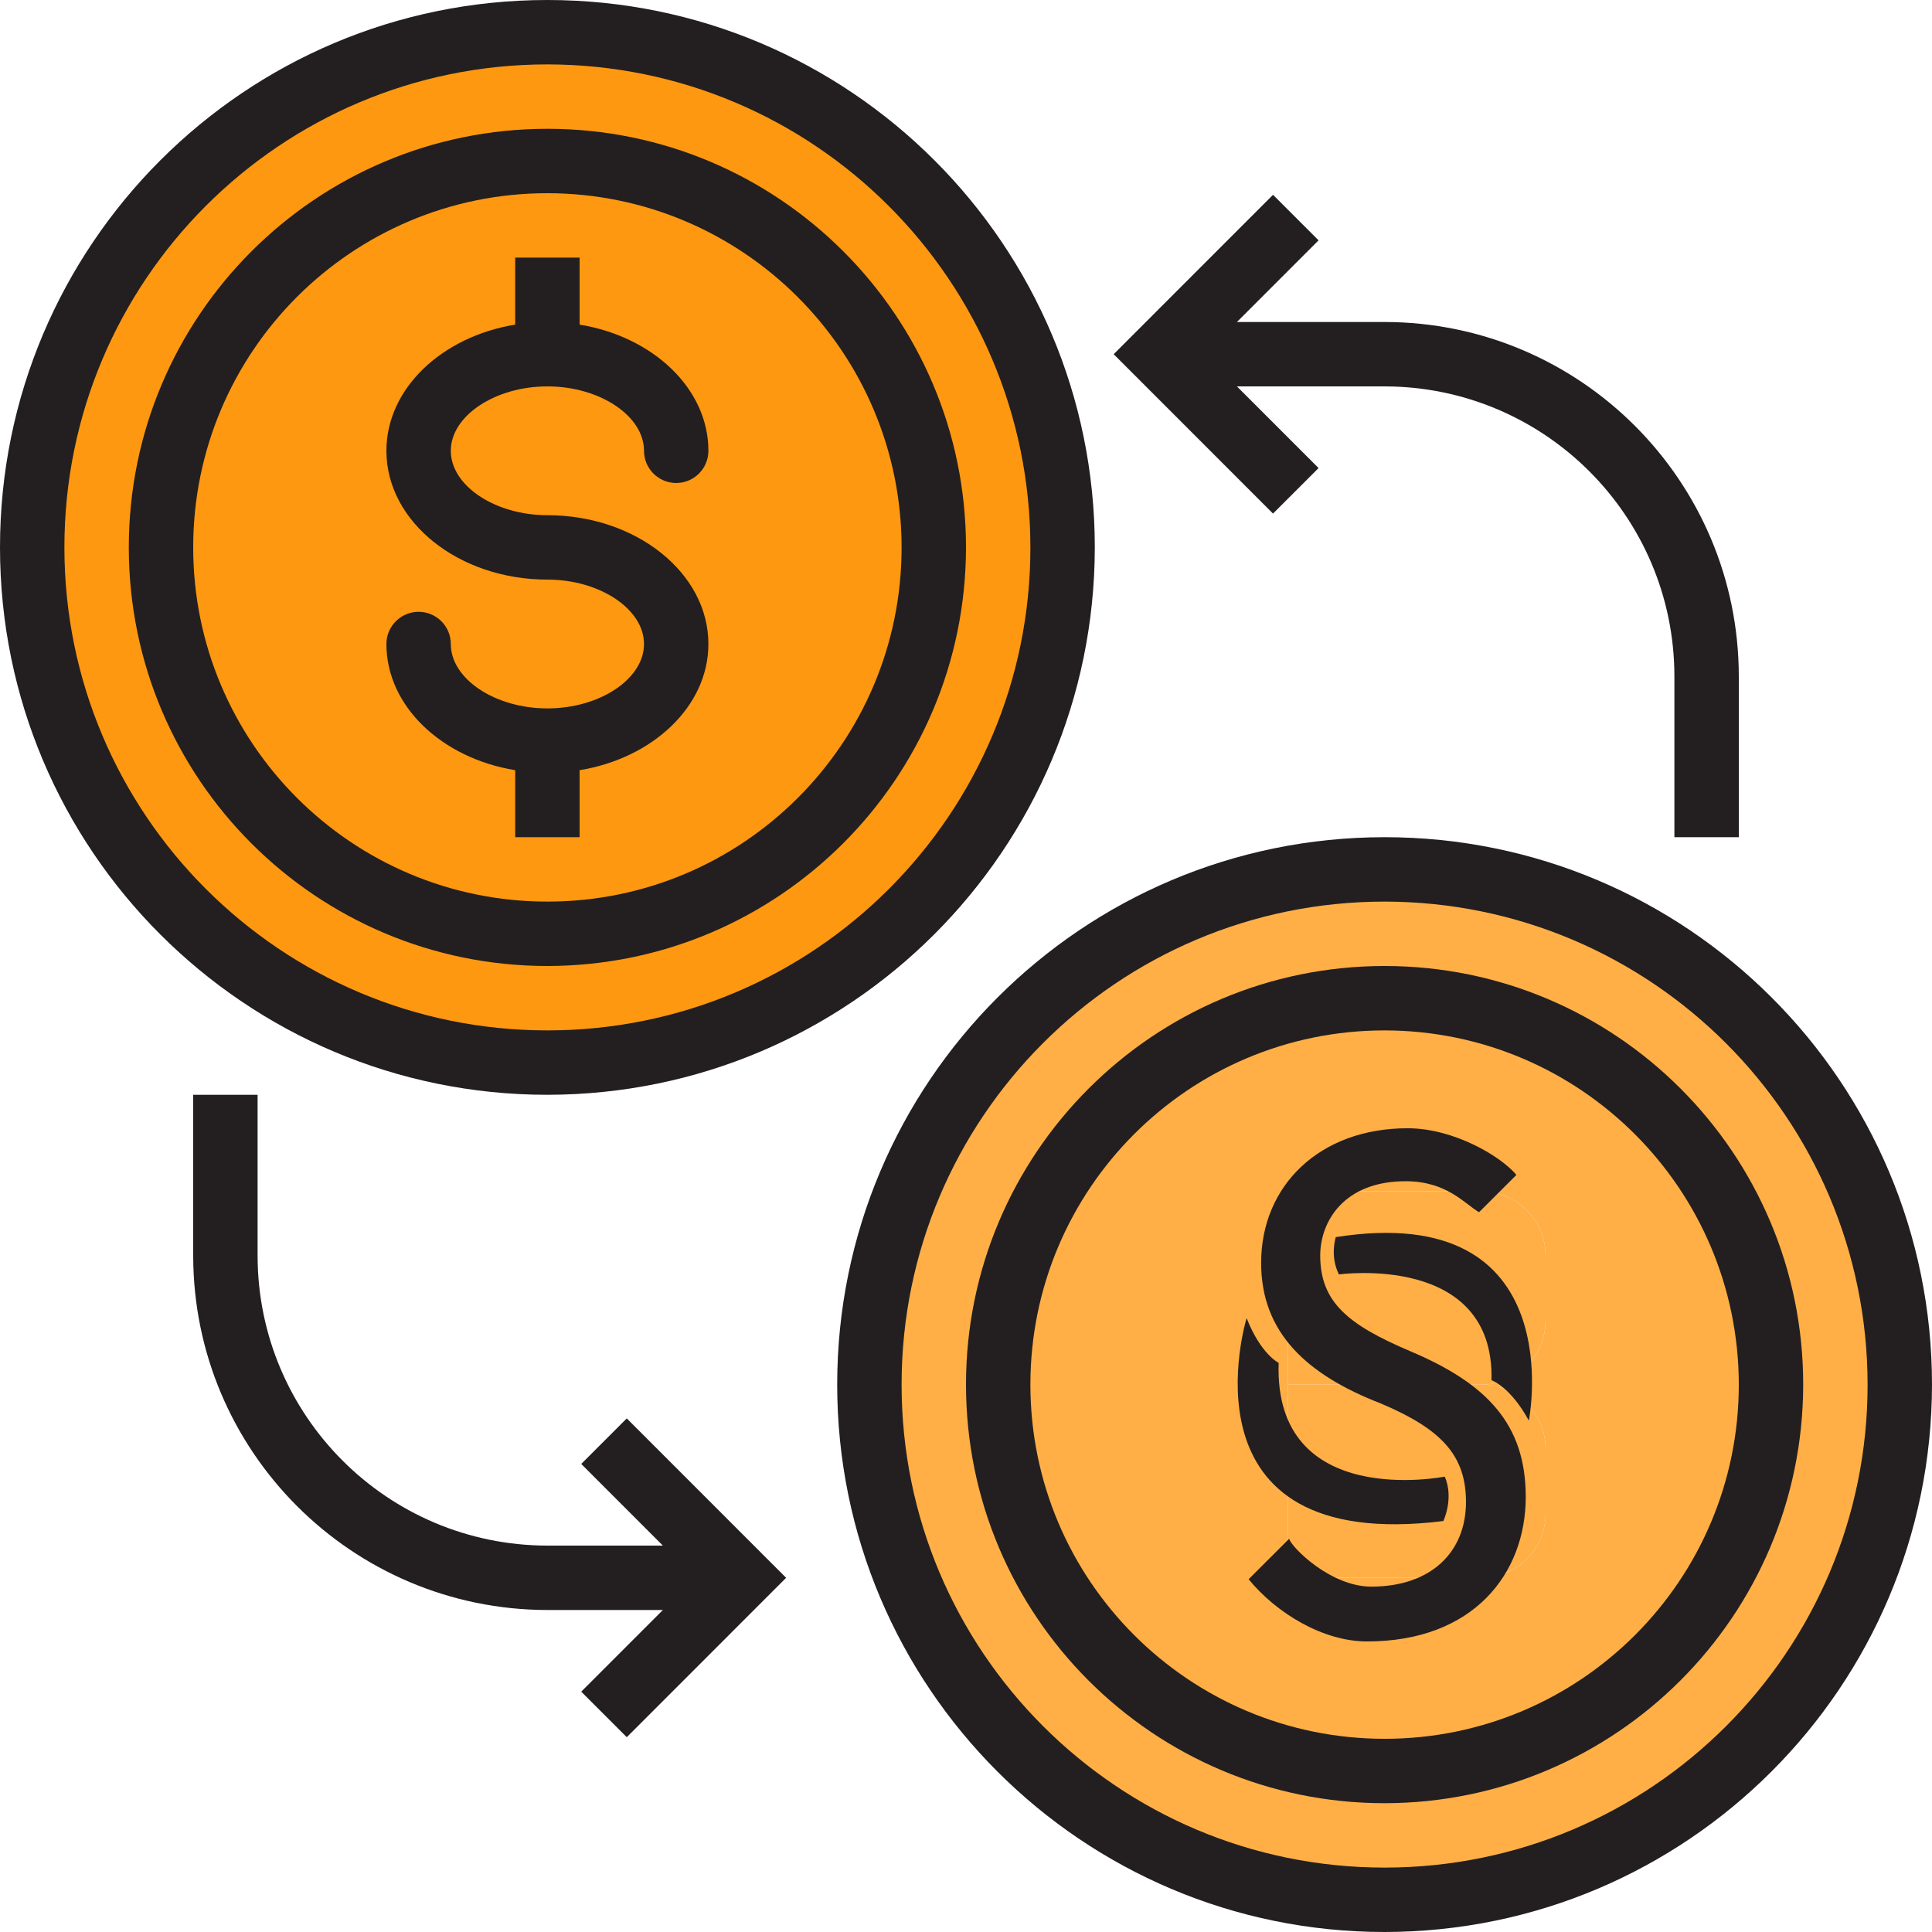
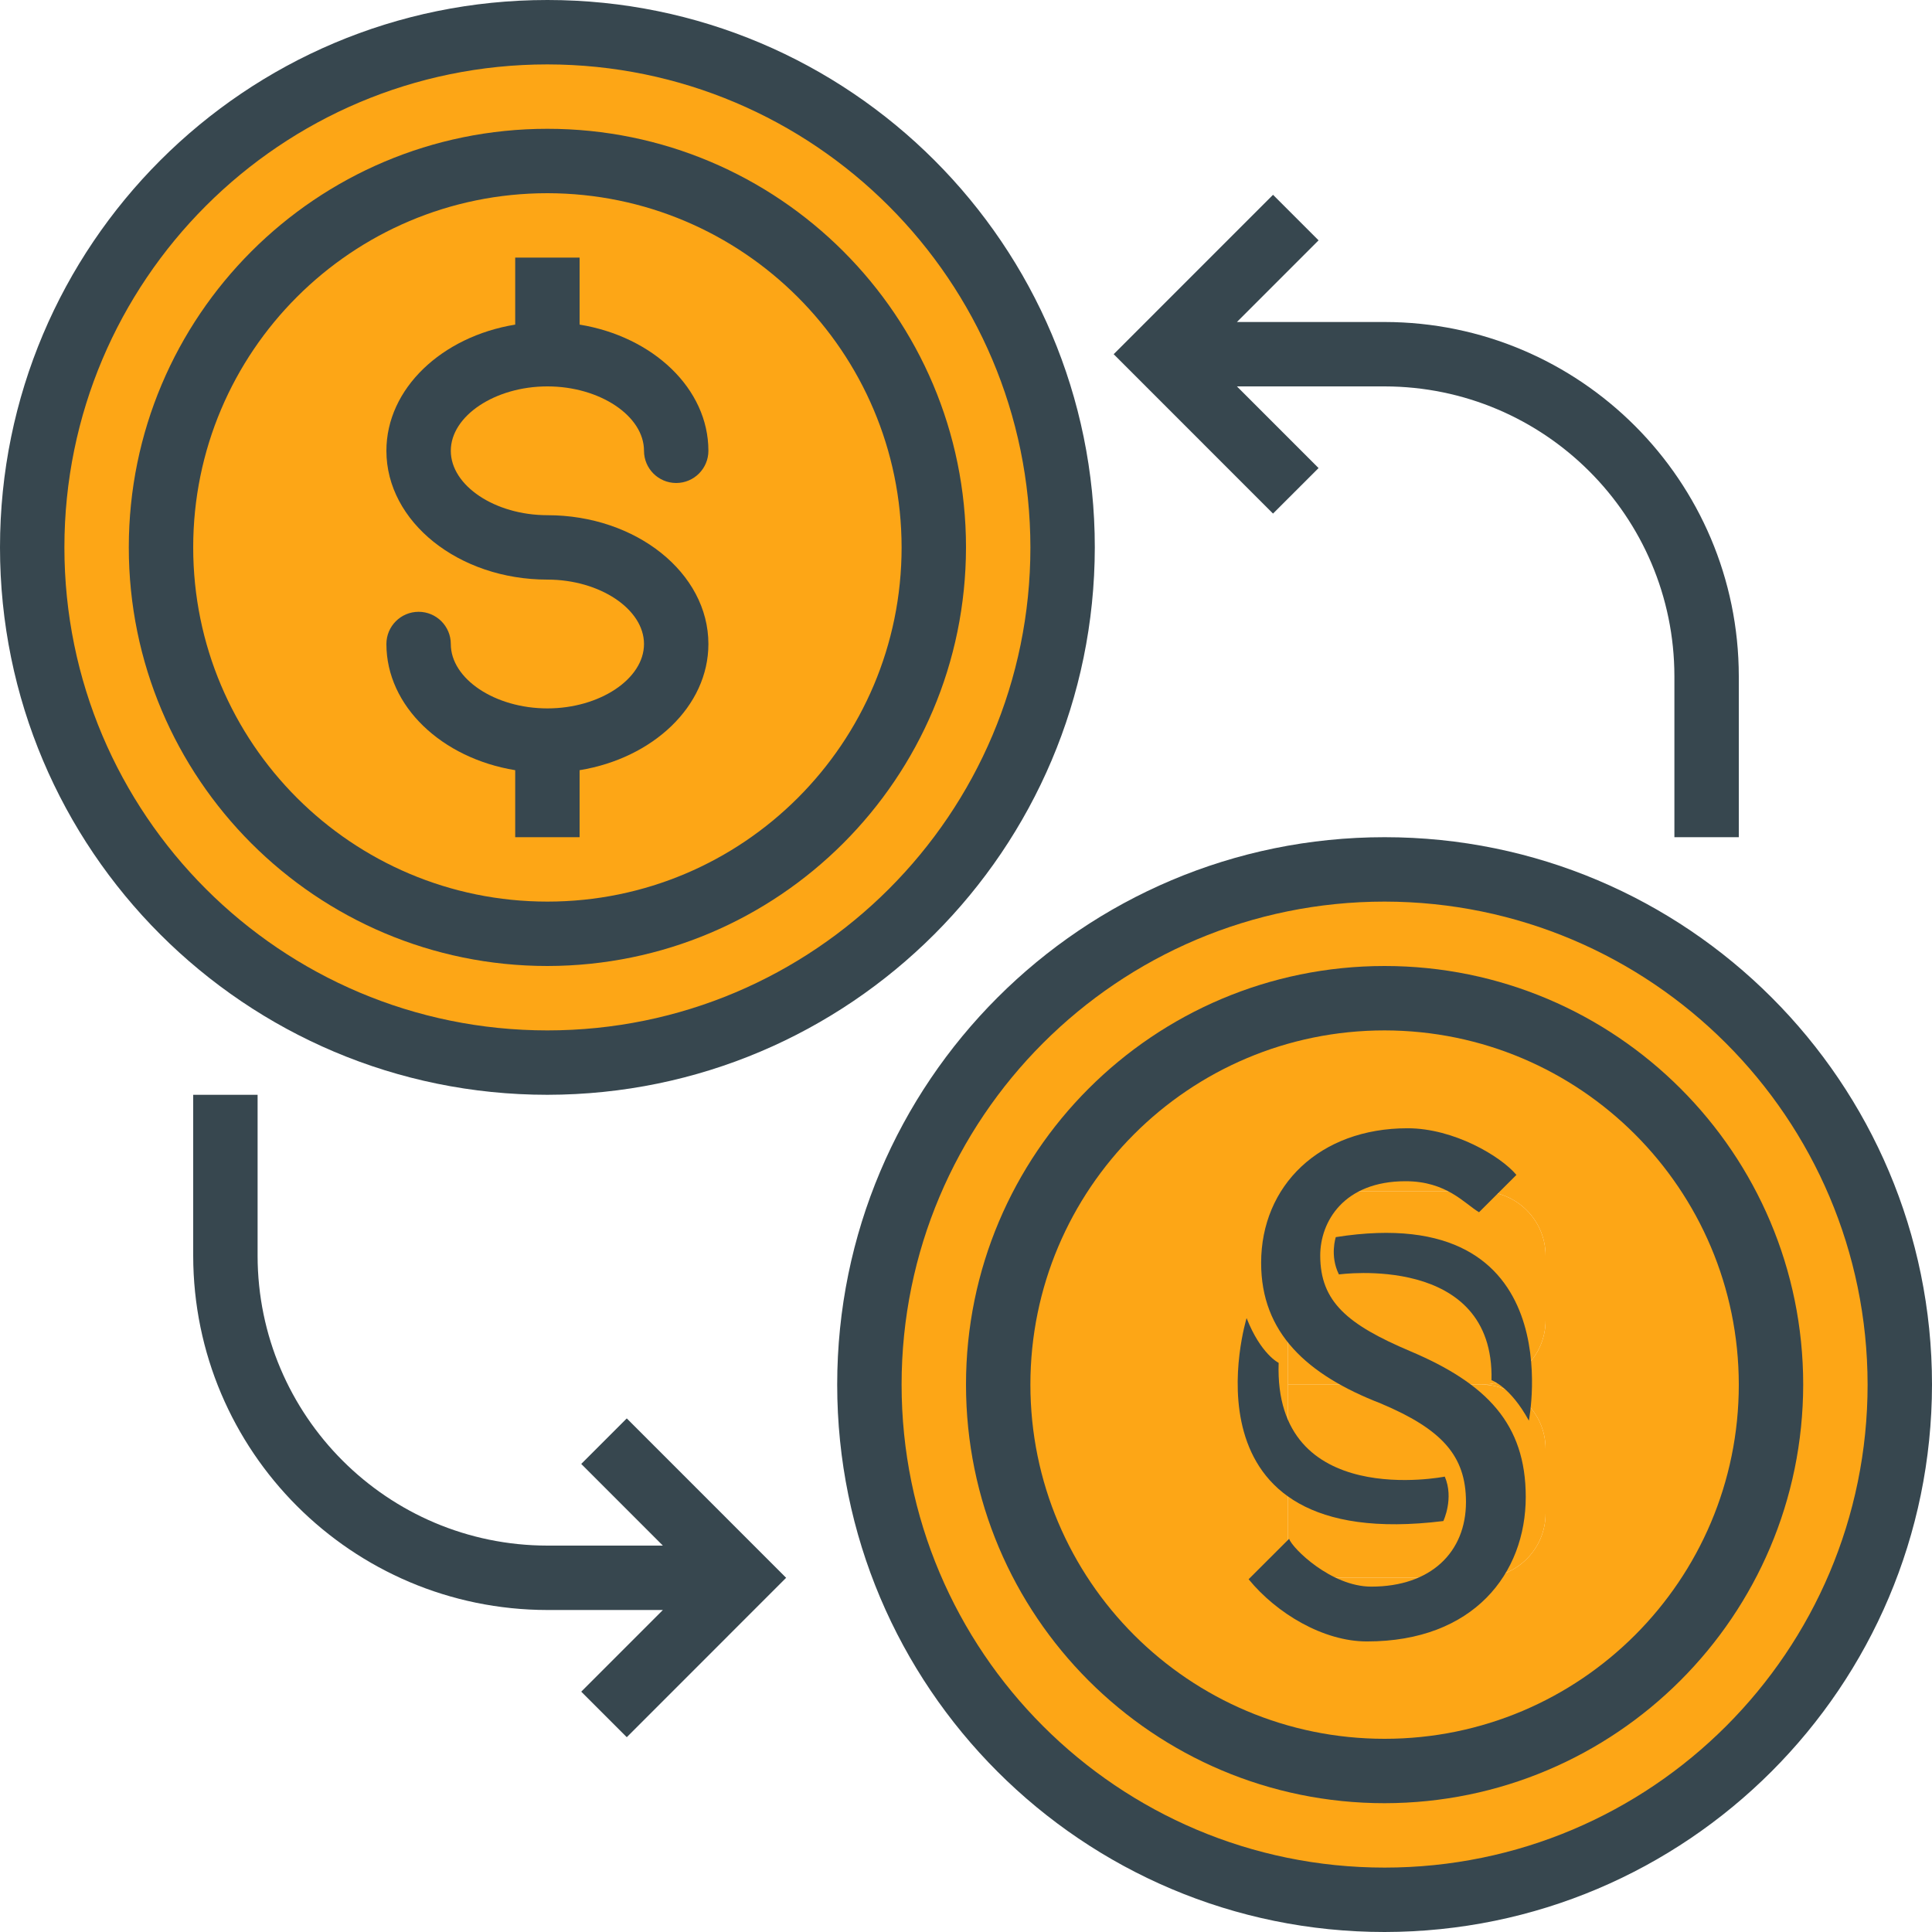
<svg xmlns="http://www.w3.org/2000/svg" width="512" height="512" viewBox="0 0 512 512" fill="none">
-   <path d="M-6.10352e-06 136.533C-6.10352e-06 211.942 61.124 273.066 136.533 273.066C211.942 273.066 273.066 211.942 273.066 136.533C273.066 61.124 211.942 -6.10352e-06 136.533 -6.10352e-06C61.124 -6.10352e-06 -6.10352e-06 61.124 -6.10352e-06 136.533ZM238.933 136.533C238.933 193.083 193.083 238.933 136.533 238.933C79.983 238.933 34.133 193.083 34.133 136.533C34.133 79.983 79.983 34.133 136.533 34.133C193.083 34.133 238.933 79.983 238.933 136.533Z" transform="translate(230.4 230.4)" fill="#FFAF46" />
-   <path d="M-1.0498e-05 102.4C-1.0498e-05 158.95 45.85 204.8 102.4 204.8C158.95 204.8 204.8 158.95 204.8 102.4C204.8 45.85 158.95 -1.0498e-05 102.4 -1.0498e-05C45.85 -1.0498e-05 -1.0498e-05 45.85 -1.0498e-05 102.4ZM110.934 25.6V51.2H128.001C137.43 51.2 145.068 58.837 145.068 68.267V85.334C145.068 94.763 137.431 102.401 128.001 102.401C137.43 102.401 145.068 110.038 145.068 119.468V136.535C145.068 145.964 137.431 153.602 128.001 153.602H110.934H85.334L85.547 179.202L85.334 153.602H76.801V51.202H85.334L85.547 25.602L85.334 51.202H110.934V25.6Z" transform="translate(264.533 264.533)" fill="#FFAF46" />
-   <path d="M7.8125e-06 1.70898e-06V51.2H51.2C60.629 51.2 68.267 43.563 68.267 34.133V17.067C68.267 7.638 60.63 1.70898e-06 51.2 1.70898e-06H7.8125e-06Z" transform="translate(341.333 315.733)" fill="#FFAF46" />
-   <path d="M7.8125e-06 51.2H51.2C60.629 51.2 68.267 43.563 68.267 34.133V17.067C68.267 7.638 60.63 1.3916e-05 51.2 1.3916e-05H7.8125e-06V51.2Z" transform="translate(341.333 366.933)" fill="#FFAF46" />
-   <path d="M136.534 273.067C211.943 273.067 273.067 211.943 273.067 136.534C273.067 61.125 211.943 -7.62939e-09 136.534 -7.62939e-09C61.125 -7.62939e-09 -7.62939e-09 61.125 -7.62939e-09 136.534C-7.62939e-09 211.943 61.125 273.067 136.534 273.067ZM136.534 34.134C193.084 34.134 238.934 79.984 238.934 136.534C238.934 193.084 193.084 238.934 136.534 238.934C79.984 238.934 34.134 193.084 34.134 136.534C34.134 79.984 79.983 34.134 136.534 34.134Z" transform="translate(8.53296 8.53302)" fill="#FF9811" />
-   <path d="M102.4 204.8C158.95 204.8 204.8 158.95 204.8 102.4C204.8 45.85 158.95 -1.83105e-07 102.4 -1.83105e-07C45.85 -1.83105e-07 -1.83105e-07 45.85 -1.83105e-07 102.4C-1.83105e-07 158.95 45.849 204.8 102.4 204.8ZM102.4 102.4C83.55 102.4 68.267 90.94 68.267 76.8C68.267 62.66 83.55 51.2 102.4 51.2C121.25 51.2 136.533 62.66 136.533 76.8C136.533 62.66 121.25 51.2 102.4 51.2C83.55 51.2 68.267 62.66 68.267 76.8C68.267 90.94 83.55 102.4 102.4 102.4C121.25 102.4 136.533 113.86 136.533 128C136.533 142.14 121.25 153.6 102.4 153.6C83.55 153.6 68.267 142.14 68.267 128C68.267 142.14 83.55 153.6 102.4 153.6C121.25 153.6 136.533 142.14 136.533 128C136.533 113.86 121.25 102.4 102.4 102.4Z" transform="translate(42.667 42.667)" fill="#FF9811" />
-   <path d="M110.933 221.867C49.664 221.867 0 172.203 0 110.933C0 49.663 49.664 0 110.933 0C172.202 0 221.866 49.664 221.866 110.933C221.798 172.169 172.169 221.798 110.933 221.867ZM110.933 17.067C59.093 17.067 17.066 59.094 17.066 110.934C17.066 162.774 59.093 204.801 110.933 204.801C162.773 204.801 204.8 162.774 204.8 110.934C204.74 59.119 162.748 17.126 110.933 17.067Z" transform="translate(256 256)" fill="#231F20" />
-   <path d="M145.067 290.134C64.948 290.134 -2.68555e-06 225.187 -2.68555e-06 145.067C-2.68555e-06 64.947 64.947 -2.68555e-06 145.067 -2.68555e-06C225.187 -2.68555e-06 290.134 64.948 290.134 145.067C290.049 225.153 225.153 290.049 145.067 290.134ZM145.067 17.067C74.377 17.067 17.067 74.377 17.067 145.067C17.067 215.757 74.377 273.067 145.067 273.067C215.757 273.067 273.067 215.757 273.067 145.067C272.991 74.411 215.723 17.144 145.067 17.067Z" transform="translate(221.866 221.866)" fill="#231F20" />
-   <path d="M110.933 221.867C49.664 221.867 -1.12915e-06 172.203 -1.12915e-06 110.934C-1.12915e-06 49.665 49.663 -5.79834e-07 110.933 -5.79834e-07C172.203 -5.79834e-07 221.866 49.664 221.866 110.934C221.798 172.169 172.168 221.799 110.933 221.867ZM110.933 17.067C59.093 17.067 17.066 59.094 17.066 110.934C17.066 162.774 59.093 204.801 110.933 204.801C162.773 204.801 204.8 162.774 204.8 110.934C204.74 59.119 162.747 17.127 110.933 17.067Z" transform="translate(34.134 34.133)" fill="#231F20" />
-   <path d="M145.067 290.133C64.947 290.133 0 225.186 0 145.067C0 64.948 64.947 0 145.067 0C225.187 0 290.134 64.947 290.134 145.067C290.048 225.152 225.152 290.048 145.067 290.133ZM145.067 17.067C74.377 17.067 17.067 74.377 17.067 145.067C17.067 215.757 74.377 273.067 145.067 273.067C215.757 273.067 273.067 215.757 273.067 145.067C272.99 74.411 215.723 17.143 145.067 17.067Z" fill="#231F20" />
-   <path d="M71.799 33.707H32.665L54.297 12.066L42.231 -5.49316e-07L2.68555e-06 42.24L42.231 84.48L54.297 72.414L32.665 50.774H71.799C114.193 50.825 148.548 85.18 148.599 127.574V170.241H165.666V127.574C165.606 75.76 123.614 33.767 71.799 33.707Z" transform="translate(295.134 51.626)" fill="#231F20" />
-   <path d="M114.901 85.76L102.835 97.826L124.467 119.467H93.866C51.472 119.416 17.117 85.061 17.066 42.667V-4.39453e-06H7.62939e-07V42.667C0.06 94.481 42.052 136.474 93.867 136.534H124.468L102.836 158.175L114.902 170.241L157.133 128.001L114.901 85.76Z" transform="translate(51.2 290.133)" fill="#231F20" />
-   <path d="M42.667 68.266C28.792 68.266 17.067 60.449 17.067 51.199C17.067 41.949 28.792 34.132 42.667 34.132C56.542 34.132 68.267 41.949 68.267 51.199C68.267 55.909 72.09 59.732 76.8 59.732C81.51 59.732 85.333 55.909 85.333 51.199C85.333 34.713 70.647 20.931 51.2 17.757V-1.70898e-06H34.133V17.758C14.686 20.932 1.52588e-06 34.714 1.52588e-06 51.2C1.52588e-06 70.025 19.14 85.333 42.667 85.333C56.542 85.333 68.267 93.15 68.267 102.4C68.267 111.65 56.542 119.467 42.667 119.467C28.792 119.467 17.067 111.65 17.067 102.4C17.067 97.69 13.244 93.867 8.534 93.867C3.824 93.867 0.001 97.69 0.001 102.4C0.001 118.886 14.687 132.668 34.134 135.842V153.6H51.2V135.842C70.647 132.668 85.333 118.886 85.333 102.4C85.333 83.575 66.193 68.266 42.667 68.266Z" transform="translate(102.4 68.267)" fill="#231F20" />
-   <path d="M10.728 108.8C11.552 111.272 21.827 121.472 32.506 121.472C48.349 121.472 57.603 112.308 57.603 99.051C57.603 86.766 51.194 79.747 34.999 72.923C15.42 65.32 3.317 54.205 3.317 35.681C3.317 15.208 18.803 -6.565e-08 42.117 -6.565e-08C54.399 -6.565e-08 66.841 7.417 70.968 12.362L61.064 22.255C57.15 19.915 52.449 14.037 41.583 14.037C25.215 14.037 18.978 24.762 18.978 33.731C18.978 46.016 26.278 52.059 42.829 59.078C63.12 67.657 73.443 78.382 73.443 97.685C73.443 117.964 59.66 136 31.357 136C19.788 136 7.426 128.583 -7.01065e-07 119.516L10.728 108.8Z" transform="translate(330.896 299)" fill="#231F20" />
-   <path d="M0.538 1.126C0.538 1.126 -1.111 6.071 1.365 11.016C1.365 11.016 42.623 5.245 41.799 39.042C41.799 39.042 46.75 40.689 51.7 49.755C51.7 49.755 63.253 -8.766 0.538 1.126V1.126Z" transform="translate(353.463 326.723)" fill="#231F20" />
-   <path d="M54.501 53.783C54.501 53.783 57.372 47.777 54.882 42.006C54.882 42.006 9.512 51.073 10.856 11.86C10.856 11.86 6.146 9.609 2.362 -1.75067e-07C2.376 -1.75067e-07 -16.91 62.612 54.501 53.783Z" transform="translate(328 349.31)" fill="#231F20" />
+   <path d="M-6.10352e-06 136.533C-6.10352e-06 211.942 61.124 273.066 136.533 273.066C211.942 273.066 273.066 211.942 273.066 136.533C273.066 61.124 211.942 -6.10352e-06 136.533 -6.10352e-06C61.124 -6.10352e-06 -6.10352e-06 61.124 -6.10352e-06 136.533ZM238.933 136.533C238.933 193.083 193.083 238.933 136.533 238.933C79.983 238.933 34.133 193.083 34.133 136.533C34.133 79.983 79.983 34.133 136.533 34.133C193.083 34.133 238.933 79.983 238.933 136.533Z" transform="translate(230.4 230.4)" fill="#fda616" />
+   <path d="M-1.0498e-05 102.4C-1.0498e-05 158.95 45.85 204.8 102.4 204.8C158.95 204.8 204.8 158.95 204.8 102.4C204.8 45.85 158.95 -1.0498e-05 102.4 -1.0498e-05C45.85 -1.0498e-05 -1.0498e-05 45.85 -1.0498e-05 102.4ZM110.934 25.6V51.2H128.001C137.43 51.2 145.068 58.837 145.068 68.267V85.334C145.068 94.763 137.431 102.401 128.001 102.401C137.43 102.401 145.068 110.038 145.068 119.468V136.535C145.068 145.964 137.431 153.602 128.001 153.602H110.934H85.334L85.547 179.202L85.334 153.602H76.801V51.202H85.334L85.547 25.602L85.334 51.202H110.934V25.6Z" transform="translate(264.533 264.533)" fill="#fda616" />
+   <path d="M7.8125e-06 1.70898e-06V51.2H51.2C60.629 51.2 68.267 43.563 68.267 34.133V17.067C68.267 7.638 60.63 1.70898e-06 51.2 1.70898e-06H7.8125e-06Z" transform="translate(341.333 315.733)" fill="#fda616" />
+   <path d="M7.8125e-06 51.2H51.2C60.629 51.2 68.267 43.563 68.267 34.133V17.067C68.267 7.638 60.63 1.3916e-05 51.2 1.3916e-05H7.8125e-06V51.2Z" transform="translate(341.333 366.933)" fill="#fda616" />
+   <path d="M136.534 273.067C211.943 273.067 273.067 211.943 273.067 136.534C273.067 61.125 211.943 -7.62939e-09 136.534 -7.62939e-09C61.125 -7.62939e-09 -7.62939e-09 61.125 -7.62939e-09 136.534C-7.62939e-09 211.943 61.125 273.067 136.534 273.067ZM136.534 34.134C193.084 34.134 238.934 79.984 238.934 136.534C238.934 193.084 193.084 238.934 136.534 238.934C79.984 238.934 34.134 193.084 34.134 136.534C34.134 79.984 79.983 34.134 136.534 34.134Z" transform="translate(8.53296 8.53302)" fill="#fda616" />
+   <path d="M102.4 204.8C158.95 204.8 204.8 158.95 204.8 102.4C204.8 45.85 158.95 -1.83105e-07 102.4 -1.83105e-07C45.85 -1.83105e-07 -1.83105e-07 45.85 -1.83105e-07 102.4C-1.83105e-07 158.95 45.849 204.8 102.4 204.8ZM102.4 102.4C83.55 102.4 68.267 90.94 68.267 76.8C68.267 62.66 83.55 51.2 102.4 51.2C121.25 51.2 136.533 62.66 136.533 76.8C136.533 62.66 121.25 51.2 102.4 51.2C83.55 51.2 68.267 62.66 68.267 76.8C68.267 90.94 83.55 102.4 102.4 102.4C121.25 102.4 136.533 113.86 136.533 128C136.533 142.14 121.25 153.6 102.4 153.6C83.55 153.6 68.267 142.14 68.267 128C68.267 142.14 83.55 153.6 102.4 153.6C121.25 153.6 136.533 142.14 136.533 128C136.533 113.86 121.25 102.4 102.4 102.4Z" transform="translate(42.667 42.667)" fill="#fda616" />
+   <path d="M110.933 221.867C49.664 221.867 0 172.203 0 110.933C0 49.663 49.664 0 110.933 0C172.202 0 221.866 49.664 221.866 110.933C221.798 172.169 172.169 221.798 110.933 221.867ZM110.933 17.067C59.093 17.067 17.066 59.094 17.066 110.934C17.066 162.774 59.093 204.801 110.933 204.801C162.773 204.801 204.8 162.774 204.8 110.934C204.74 59.119 162.748 17.126 110.933 17.067Z" transform="translate(256 256)" fill="#37474F" />
+   <path d="M145.067 290.134C64.948 290.134 -2.68555e-06 225.187 -2.68555e-06 145.067C-2.68555e-06 64.947 64.947 -2.68555e-06 145.067 -2.68555e-06C225.187 -2.68555e-06 290.134 64.948 290.134 145.067C290.049 225.153 225.153 290.049 145.067 290.134ZM145.067 17.067C74.377 17.067 17.067 74.377 17.067 145.067C17.067 215.757 74.377 273.067 145.067 273.067C215.757 273.067 273.067 215.757 273.067 145.067C272.991 74.411 215.723 17.144 145.067 17.067Z" transform="translate(221.866 221.866)" fill="#37474F" />
+   <path d="M110.933 221.867C49.664 221.867 -1.12915e-06 172.203 -1.12915e-06 110.934C-1.12915e-06 49.665 49.663 -5.79834e-07 110.933 -5.79834e-07C172.203 -5.79834e-07 221.866 49.664 221.866 110.934C221.798 172.169 172.168 221.799 110.933 221.867ZM110.933 17.067C59.093 17.067 17.066 59.094 17.066 110.934C17.066 162.774 59.093 204.801 110.933 204.801C162.773 204.801 204.8 162.774 204.8 110.934C204.74 59.119 162.747 17.127 110.933 17.067Z" transform="translate(34.134 34.133)" fill="#37474F" />
+   <path d="M145.067 290.133C64.947 290.133 0 225.186 0 145.067C0 64.948 64.947 0 145.067 0C225.187 0 290.134 64.947 290.134 145.067C290.048 225.152 225.152 290.048 145.067 290.133ZM145.067 17.067C74.377 17.067 17.067 74.377 17.067 145.067C17.067 215.757 74.377 273.067 145.067 273.067C215.757 273.067 273.067 215.757 273.067 145.067C272.99 74.411 215.723 17.143 145.067 17.067Z" fill="#37474F" />
+   <path d="M71.799 33.707H32.665L54.297 12.066L42.231 -5.49316e-07L2.68555e-06 42.24L42.231 84.48L54.297 72.414L32.665 50.774H71.799C114.193 50.825 148.548 85.18 148.599 127.574V170.241H165.666V127.574C165.606 75.76 123.614 33.767 71.799 33.707Z" transform="translate(295.134 51.626)" fill="#37474F" />
+   <path d="M114.901 85.76L102.835 97.826L124.467 119.467H93.866C51.472 119.416 17.117 85.061 17.066 42.667V-4.39453e-06H7.62939e-07V42.667C0.06 94.481 42.052 136.474 93.867 136.534H124.468L102.836 158.175L114.902 170.241L157.133 128.001L114.901 85.76Z" transform="translate(51.2 290.133)" fill="#37474F" />
+   <path d="M42.667 68.266C28.792 68.266 17.067 60.449 17.067 51.199C17.067 41.949 28.792 34.132 42.667 34.132C56.542 34.132 68.267 41.949 68.267 51.199C68.267 55.909 72.09 59.732 76.8 59.732C81.51 59.732 85.333 55.909 85.333 51.199C85.333 34.713 70.647 20.931 51.2 17.757V-1.70898e-06H34.133V17.758C14.686 20.932 1.52588e-06 34.714 1.52588e-06 51.2C1.52588e-06 70.025 19.14 85.333 42.667 85.333C56.542 85.333 68.267 93.15 68.267 102.4C68.267 111.65 56.542 119.467 42.667 119.467C28.792 119.467 17.067 111.65 17.067 102.4C17.067 97.69 13.244 93.867 8.534 93.867C3.824 93.867 0.001 97.69 0.001 102.4C0.001 118.886 14.687 132.668 34.134 135.842V153.6H51.2V135.842C70.647 132.668 85.333 118.886 85.333 102.4C85.333 83.575 66.193 68.266 42.667 68.266Z" transform="translate(102.4 68.267)" fill="#37474F" />
+   <path d="M10.728 108.8C11.552 111.272 21.827 121.472 32.506 121.472C48.349 121.472 57.603 112.308 57.603 99.051C57.603 86.766 51.194 79.747 34.999 72.923C15.42 65.32 3.317 54.205 3.317 35.681C3.317 15.208 18.803 -6.565e-08 42.117 -6.565e-08C54.399 -6.565e-08 66.841 7.417 70.968 12.362L61.064 22.255C57.15 19.915 52.449 14.037 41.583 14.037C25.215 14.037 18.978 24.762 18.978 33.731C18.978 46.016 26.278 52.059 42.829 59.078C63.12 67.657 73.443 78.382 73.443 97.685C73.443 117.964 59.66 136 31.357 136C19.788 136 7.426 128.583 -7.01065e-07 119.516L10.728 108.8Z" transform="translate(330.896 299)" fill="#37474F" />
+   <path d="M0.538 1.126C0.538 1.126 -1.111 6.071 1.365 11.016C1.365 11.016 42.623 5.245 41.799 39.042C41.799 39.042 46.75 40.689 51.7 49.755C51.7 49.755 63.253 -8.766 0.538 1.126V1.126Z" transform="translate(353.463 326.723)" fill="#37474F" />
+   <path d="M54.501 53.783C54.501 53.783 57.372 47.777 54.882 42.006C54.882 42.006 9.512 51.073 10.856 11.86C10.856 11.86 6.146 9.609 2.362 -1.75067e-07C2.376 -1.75067e-07 -16.91 62.612 54.501 53.783Z" transform="translate(328 349.31)" fill="#37474F" />
</svg>
